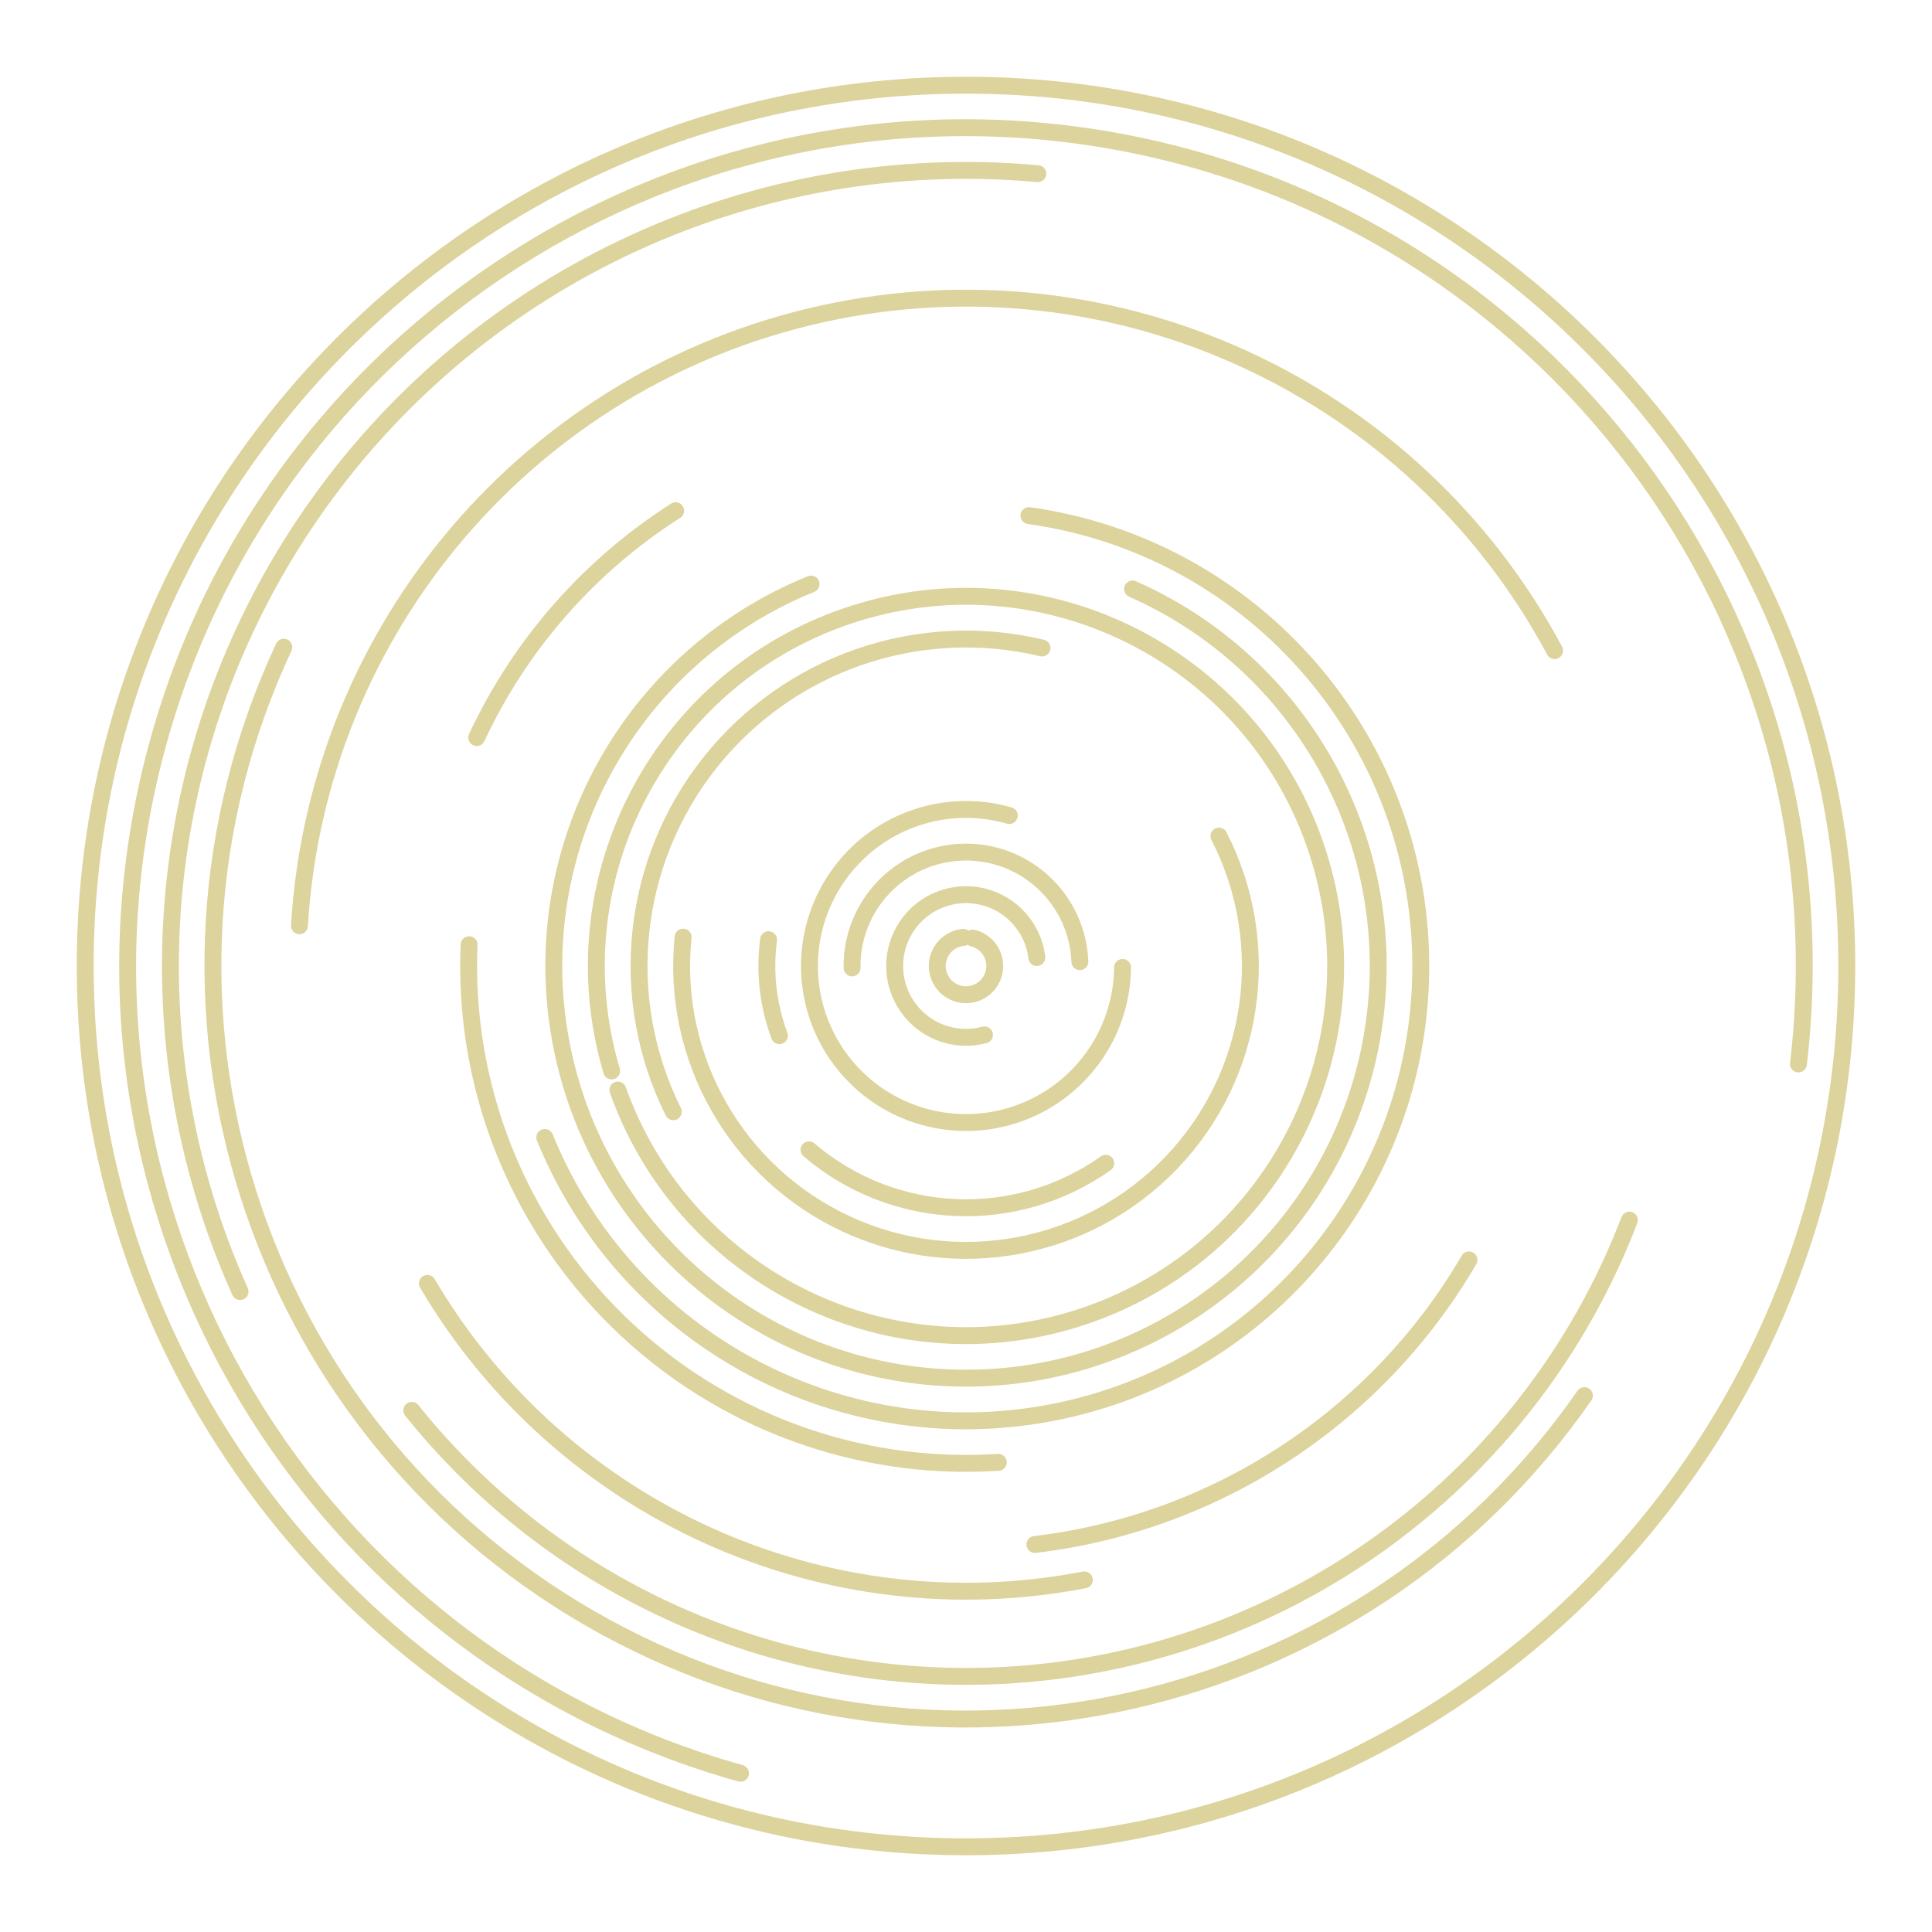
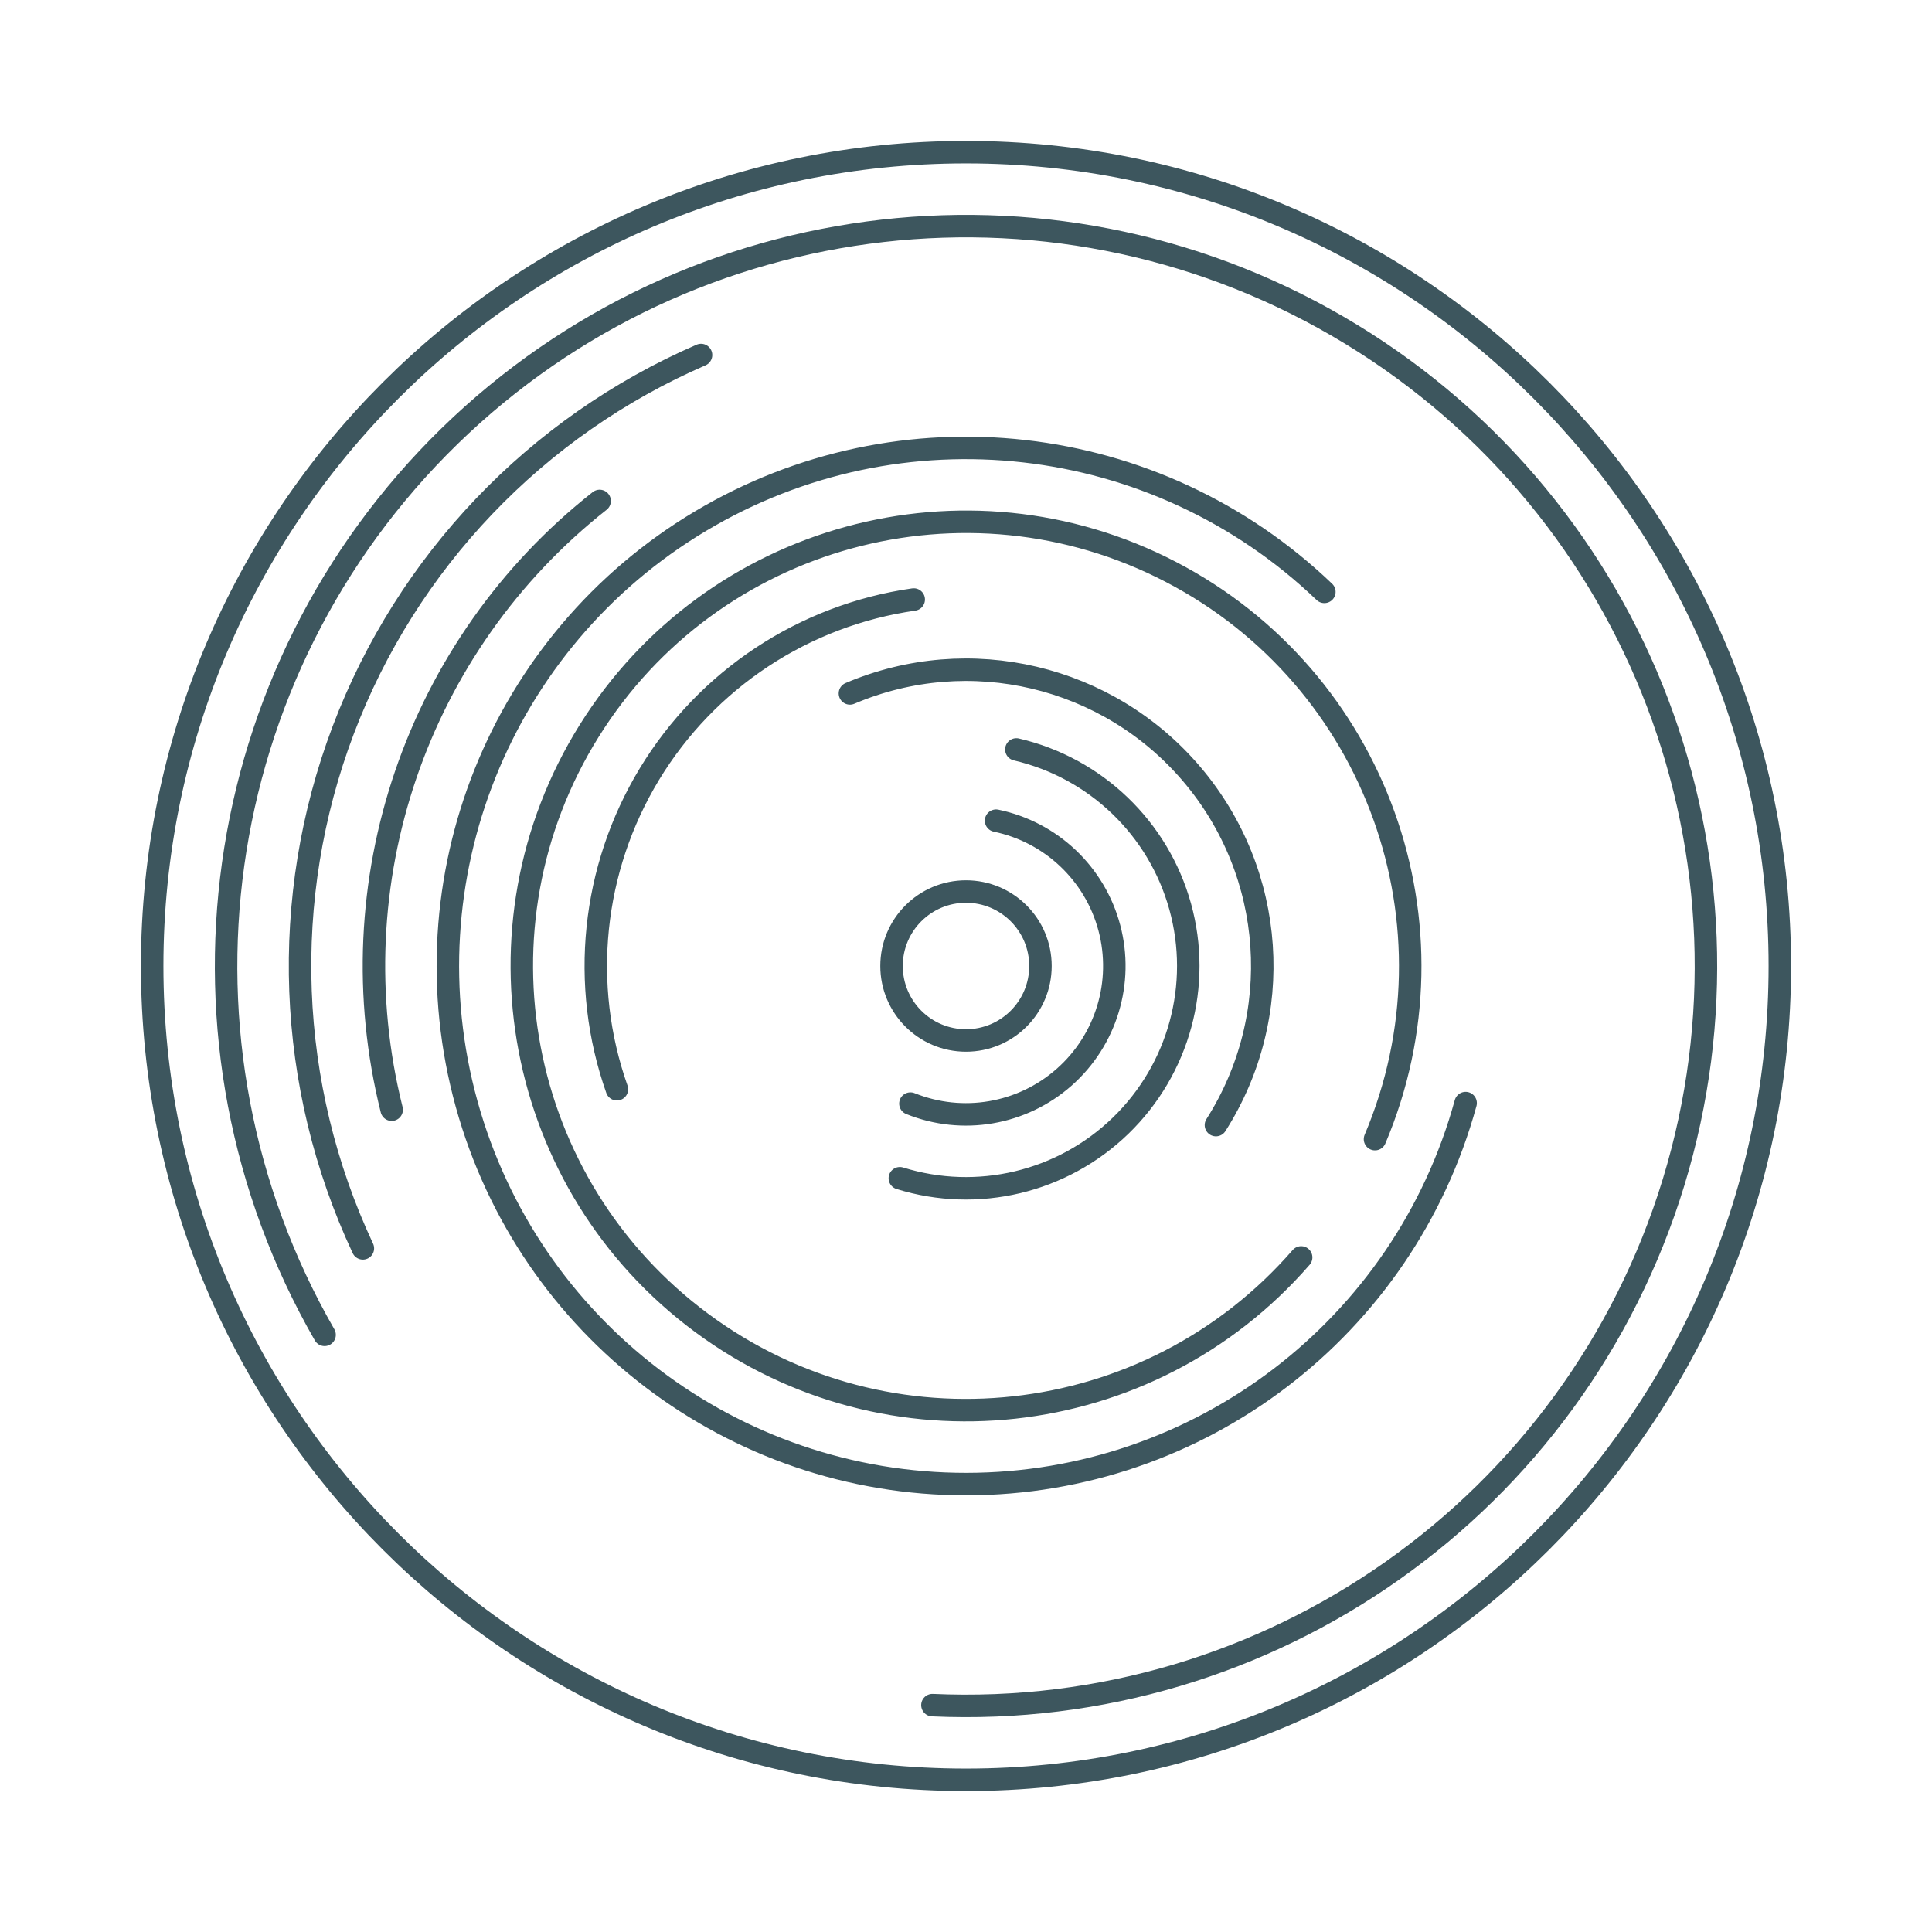
- <svg xmlns="http://www.w3.org/2000/svg" width="256" height="256" viewBox="-127.094 -127.094 254.188 254.188">
+ <svg xmlns="http://www.w3.org/2000/svg" height="180" viewBox="-62.61 -62.61 125.22 125.22" width="180">
  <g id="comitl-disc">
-     <path id="arcs" d="M 0.888 -3.677 A 3.782 3.782 0 1 1 -0.33 -3.768 M 2.431 9.067 A 9.387 9.387 0 1 1 9.321 -1.114 M -14.99 0.247 A 14.992 14.992 0 0 1 14.981 -0.571 M 20.597 0.193 A 20.597 20.597 0 1 1 5.695 -19.795 M -24.547 9.166 A 26.203 26.203 0 0 1 -25.974 -3.456 M 18.385 25.956 A 31.808 31.808 0 0 1 -20.657 24.187 M 33.28 -17.092 A 37.413 37.413 0 1 1 -37.22 -3.796 M -38.509 19.172 A 43.018 43.018 0 0 1 10.005 -41.838 M -46.622 13.805 A 48.623 48.623 0 1 1 -45.802 16.32 M 21.915 -49.603 A 54.228 54.228 0 1 1 -20.385 -50.251 M 8.28 -59.257 A 59.833 59.833 0 1 1 -55.417 22.559 M 4.252 65.3 A 65.438 65.438 0 0 1 -65.378 -2.797 M -64.373 -30.054 A 71.043 71.043 0 0 1 -38.196 -59.901 M 66.179 38.669 A 76.648 76.648 0 0 1 9.066 76.11 M 15.569 80.766 A 82.253 82.253 0 0 1 -70.864 41.76 M -87.699 -5.295 A 87.858 87.858 0 0 1 77.442 -41.495 M 87.279 33.433 A 93.464 93.464 0 0 1 -72.917 58.468 M 81.364 56.52 A 99.069 99.069 0 0 1 -89.751 -41.945 M -95.51 42.83 A 104.674 104.674 0 0 1 9.446 -104.247 M -29.667 106.213 A 110.279 110.279 0 1 1 109.523 12.886" stroke="#ddd39d" stroke-width="2.224" stroke-linecap="round" fill="none" />
-     <circle id="outline" cx="0.0" cy="0.0" r="115.884" stroke="#ddd39d" stroke-width="2.224" fill="none" />
+     <path d="M 1.949 -9.419 A 9.618 9.618 0 1 1 -3.603 8.918M 3.264 -14.036 A 14.41 14.41 0 1 1 -4.288 13.757M -7.523 -17.667 A 19.202 19.202 0 0 1 16.199 10.311M -22.626 7.988 A 23.995 23.995 0 0 1 -3.388 -23.754M 21.723 18.888 A 28.787 28.787 0 1 1 26.509 11.222M 32.382 8.885 A 33.579 33.579 0 1 1 23.227 -24.249M -37.224 9.313 A 38.371 38.371 0 0 1 -23.745 -30.142M -39.091 18.302 A 43.163 43.163 0 0 1 -17.173 -39.6M -41.572 23.906 A 47.955 47.955 0 1 1 -2.176 47.906" fill="none" id="arcs" stroke="#3d565e" stroke-linecap="round" stroke-width="1.457" />
+     <g id="outlines">
+       <circle cx="0.0" cy="0.0" fill="none" id="outline-1" r="4.826" stroke="#3d565e" stroke-width="1.457" />
+       <circle cx="0.0" cy="0.0" fill="none" id="outline-2" r="52.747" stroke="#3d565e" stroke-width="1.457" />
+     </g>
  </g>
</svg>
